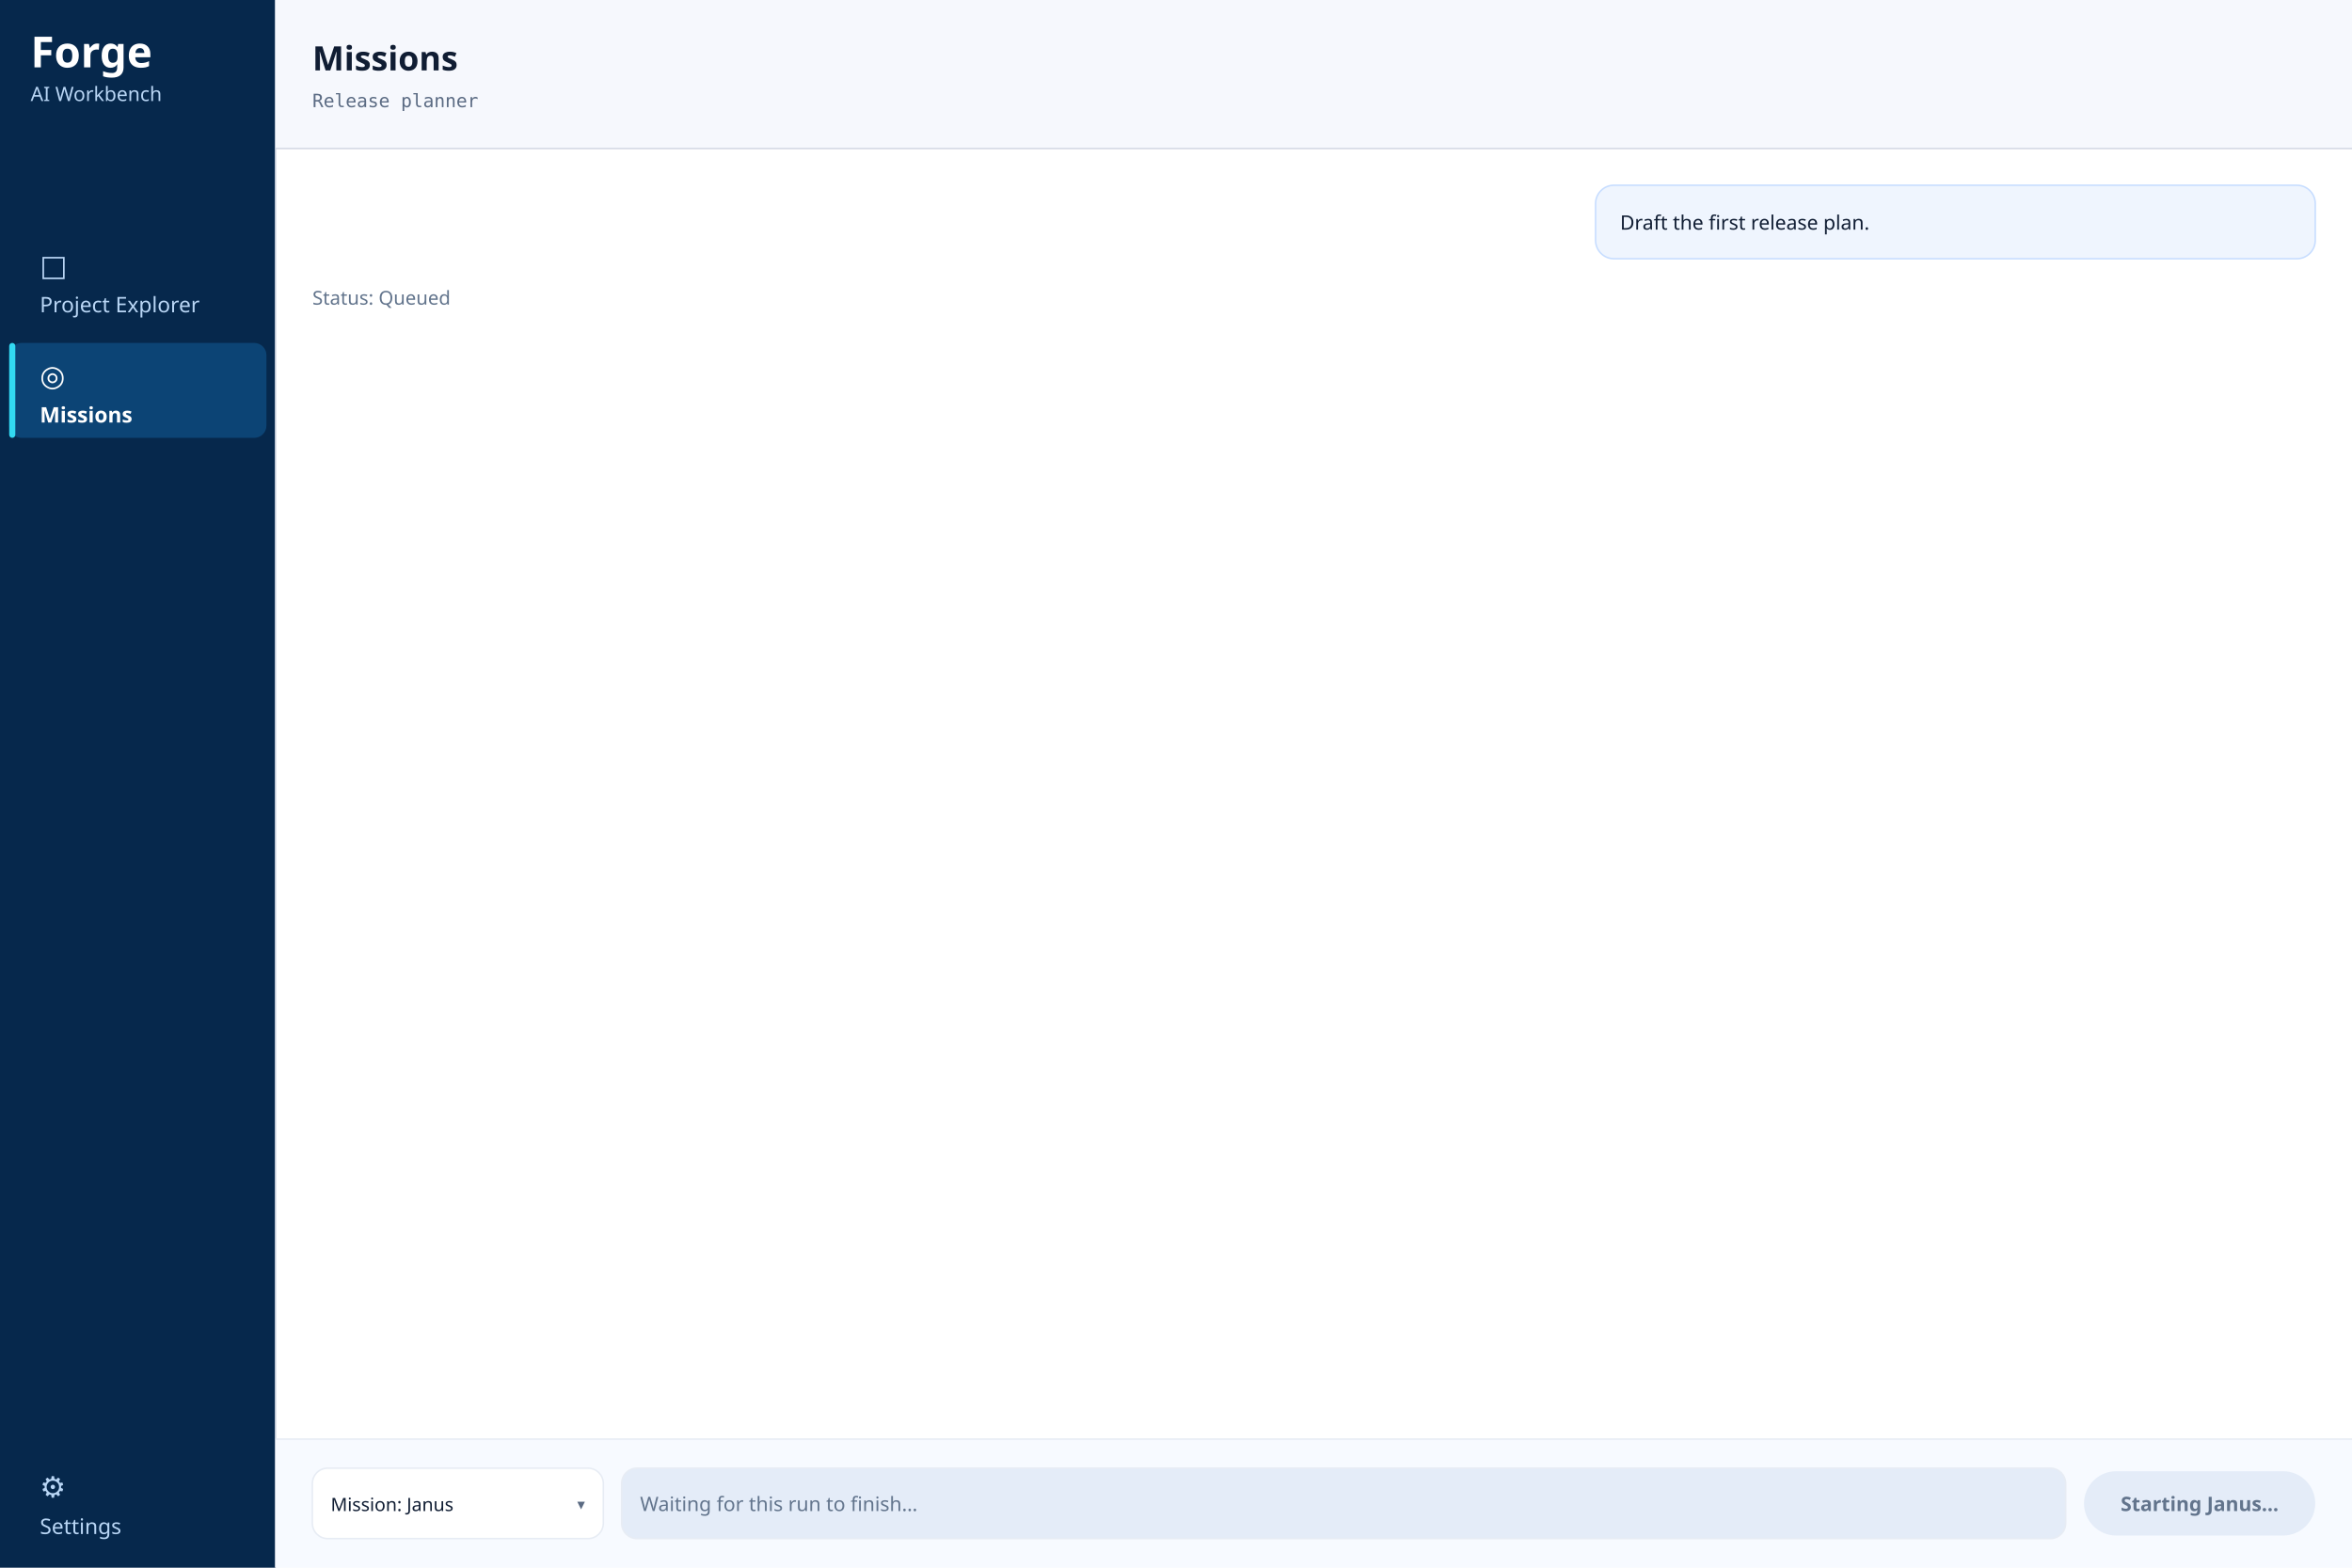
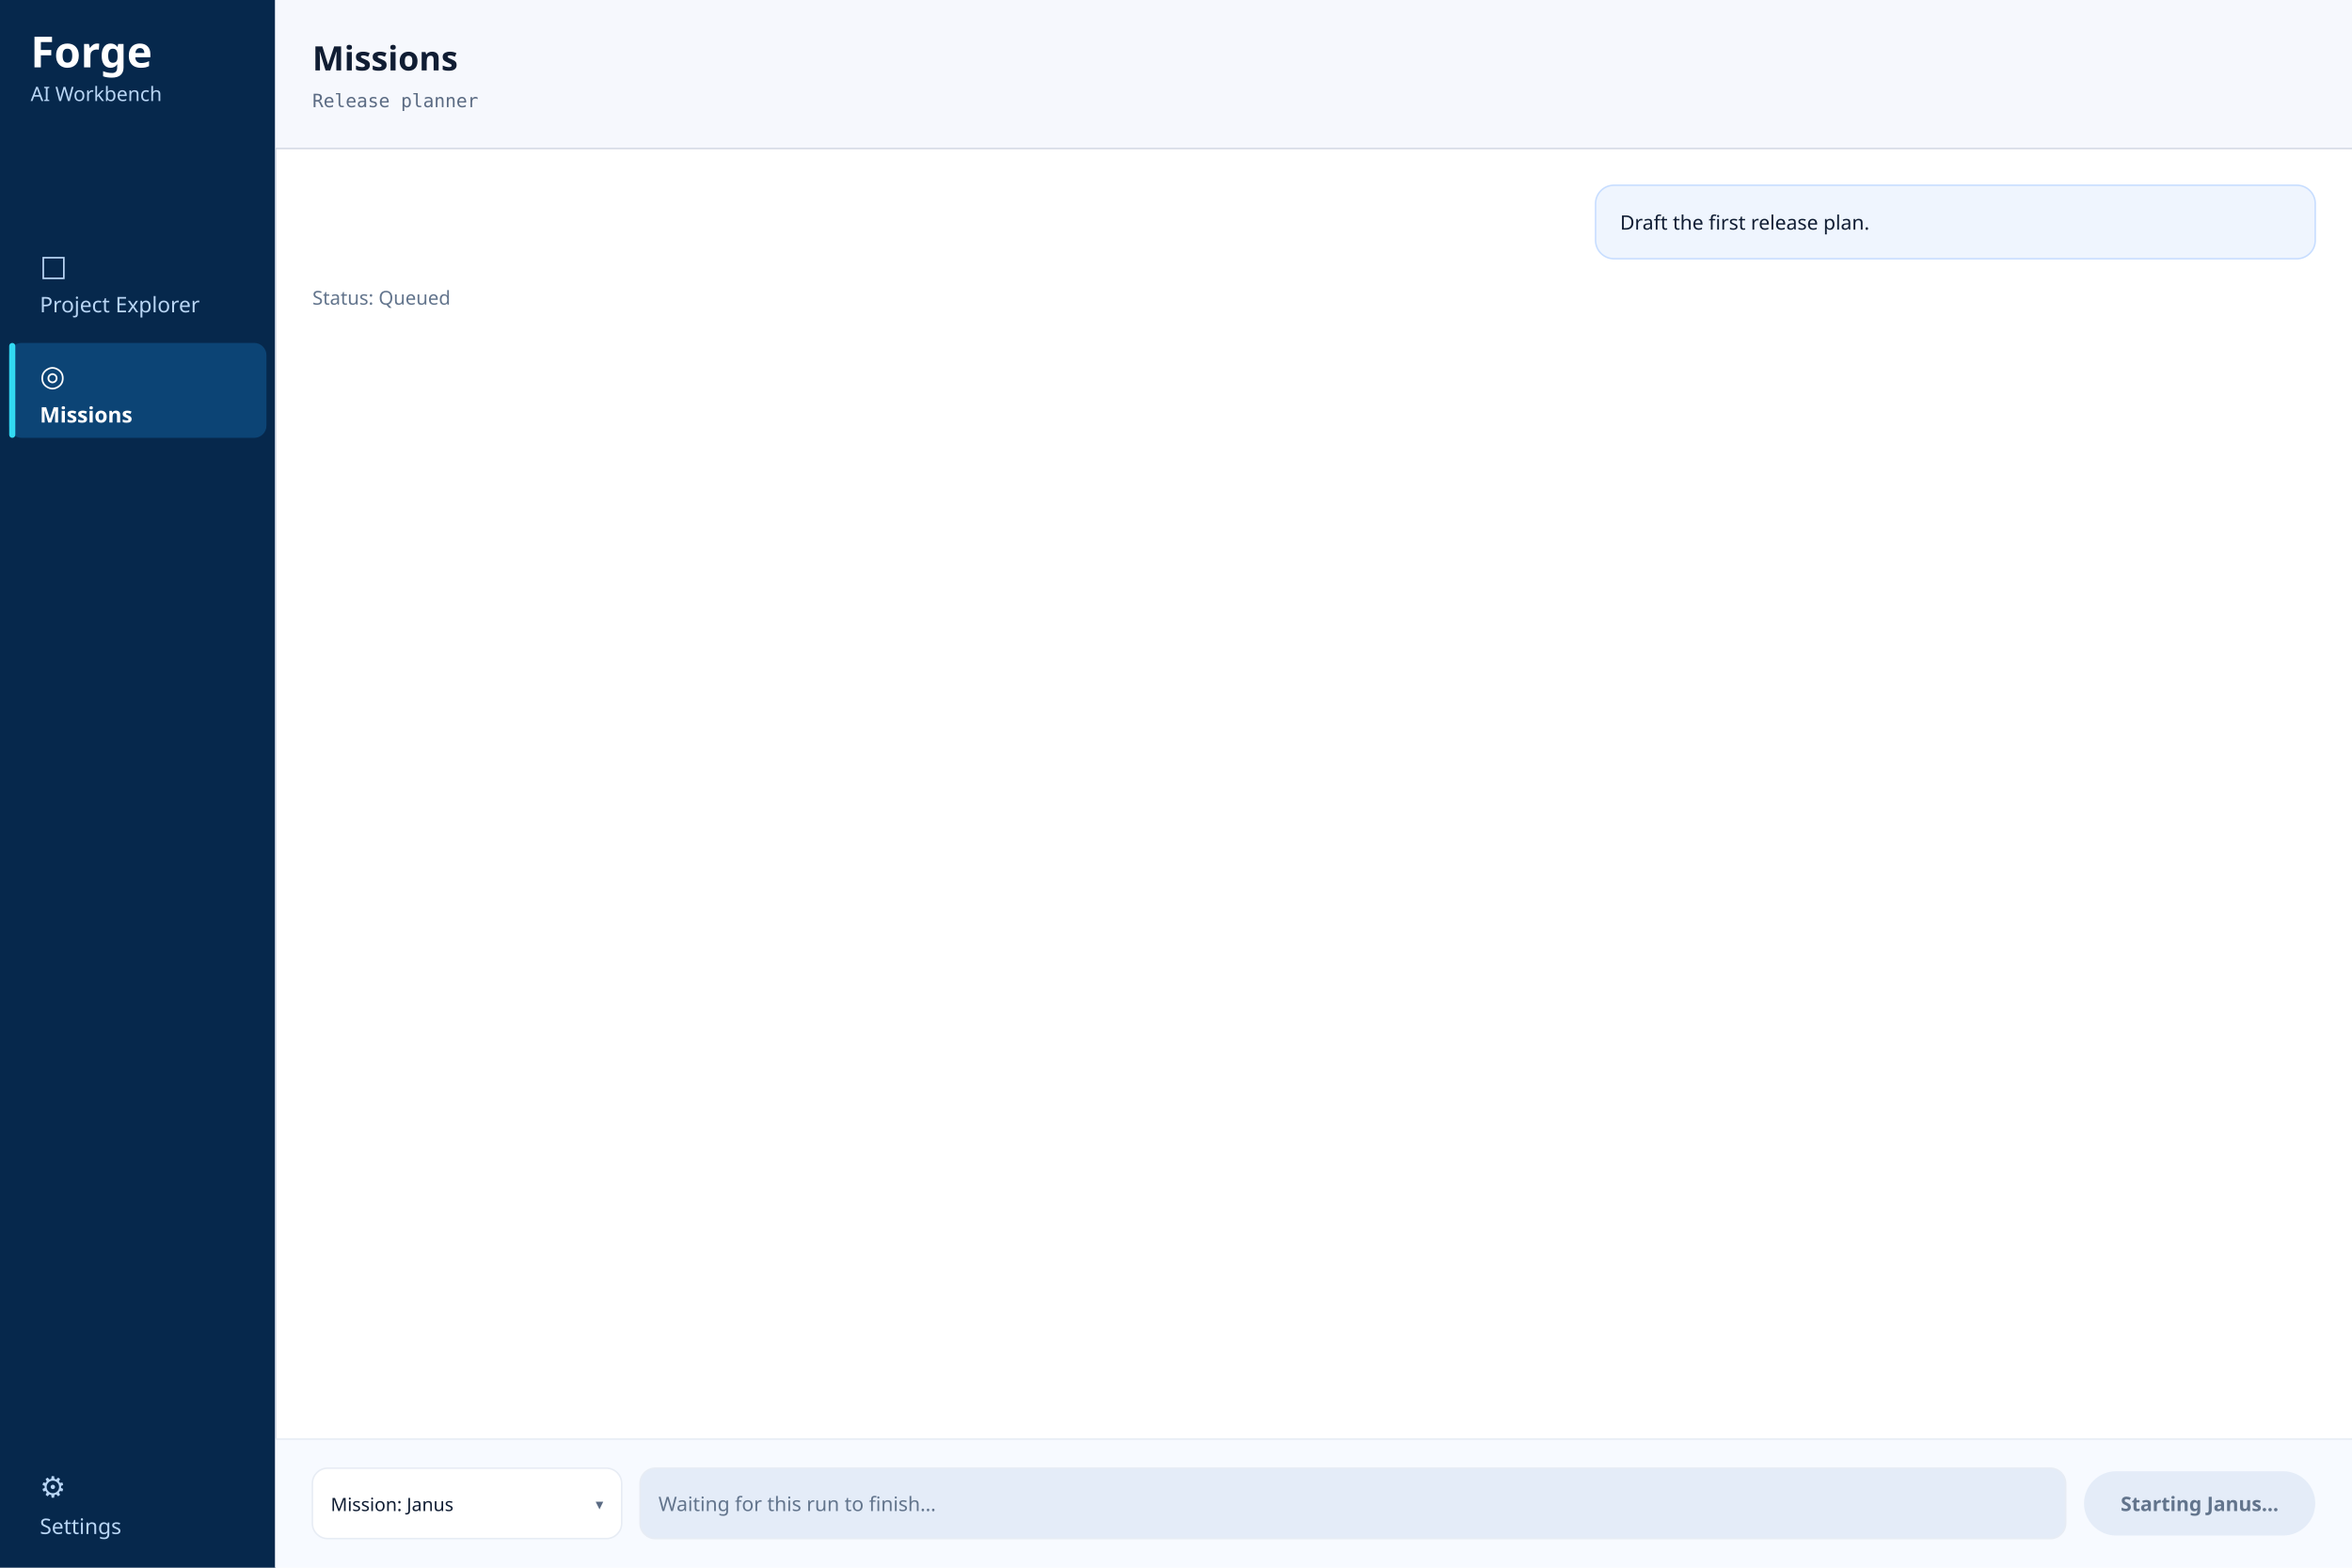
<svg xmlns="http://www.w3.org/2000/svg" viewBox="0 0 1536 1024" width="1536" height="1024" role="img">
  <rect x="0" y="0" width="1536" height="1024" fill="#f7faff" />
  <rect x="0" y="0" width="180" height="1024" fill="#06284c" />
  <text x="20" y="44" font-family="system-ui, sans-serif" font-size="28" font-weight="700" fill="#ffffff">Forge</text>
  <text x="20" y="66" font-family="system-ui, sans-serif" font-size="13" fill="#b9d6f5">AI Workbench</text>
  <text x="26" y="180" font-family="system-ui, sans-serif" font-size="19" fill="#b9d6f5">□</text>
  <text x="26" y="204" font-family="system-ui, sans-serif" font-size="14" fill="#b9d6f5">Project Explorer</text>
  <rect x="6" y="224" width="168" height="62" rx="8" fill="#0c4475" />
  <rect x="6" y="224" width="4" height="62" rx="2" fill="#32d9f2" />
  <text x="26" y="252" font-family="system-ui, sans-serif" font-size="19" fill="#ffffff">◎</text>
  <text x="26" y="276" font-family="system-ui, sans-serif" font-size="14" font-weight="600" fill="#ffffff">Missions</text>
  <text x="26" y="978" font-family="system-ui, sans-serif" font-size="19" fill="#b9d6f5">⚙</text>
  <text x="26" y="1002" font-family="system-ui, sans-serif" font-size="14" fill="#b9d6f5">Settings</text>
  <rect x="180" y="0" width="1356" height="1024" fill="#ffffff" />
  <line x1="180" y1="0" x2="180" y2="1024" stroke="#d5dae5" />
  <rect x="180" y="0" width="1356" height="97" fill="#f6f8fd" />
  <line x1="180" y1="97" x2="1536" y2="97" stroke="#d5dae5" />
  <text x="204" y="46" font-family="system-ui, sans-serif" font-size="22" font-weight="700" fill="#101d33">Missions</text>
  <text x="204" y="70" font-family="ui-monospace, monospace" font-size="12" fill="#5b6b83">Release planner</text>
  <rect x="1042" y="121" width="470" height="48" rx="12" fill="#eff5fe" stroke="#c7ddff" />
  <text x="1058" y="150.0" font-family="system-ui, sans-serif" font-size="13" fill="#101d33">Draft the first release plan.</text>
  <text x="204" y="199" font-family="system-ui, sans-serif" font-size="12.5" fill="#62748c">Status: Queued</text>
  <rect x="180" y="940" width="1356" height="84" fill="#f7faff" />
  <line x1="180" y1="940" x2="1536" y2="940" stroke="#e7ecf4" />
-   <rect x="204" y="959.0" width="190" height="46" rx="10" fill="#ffffff" stroke="#e7ecf4" />
+   <rect x="204" y="959.0" width="202" height="46" rx="10" fill="#ffffff" stroke="#e7ecf4" />
  <text x="216" y="987.0" font-family="system-ui, sans-serif" font-size="12" fill="#101d33">Mission: Janus</text>
-   <text x="382" y="986.0" font-family="system-ui, sans-serif" font-size="10" text-anchor="end" fill="#5b6b83">▾</text>
-   <rect x="406" y="959.0" width="943" height="46" rx="10" fill="#e4ecf8" stroke="#e7ecf4" />
-   <text x="418" y="987.0" font-family="system-ui, sans-serif" font-size="13" fill="#62748c">Waiting for this run to finish…</text>
+   <text x="394" y="986.0" font-family="system-ui, sans-serif" font-size="10" text-anchor="end" fill="#5b6b83">▾</text>
+   <rect x="418" y="959.0" width="931" height="46" rx="10" fill="#e4ecf8" stroke="#e7ecf4" />
+   <text x="430" y="987.0" font-family="system-ui, sans-serif" font-size="13" fill="#62748c">Waiting for this run to finish…</text>
  <rect x="1361" y="961.0" width="151" height="42" rx="21.0" fill="#e4ecf8" />
  <text x="1436.5" y="987.0" font-family="system-ui, sans-serif" font-size="13" font-weight="600" text-anchor="middle" fill="#62748c">Starting Janus…</text>
</svg>
